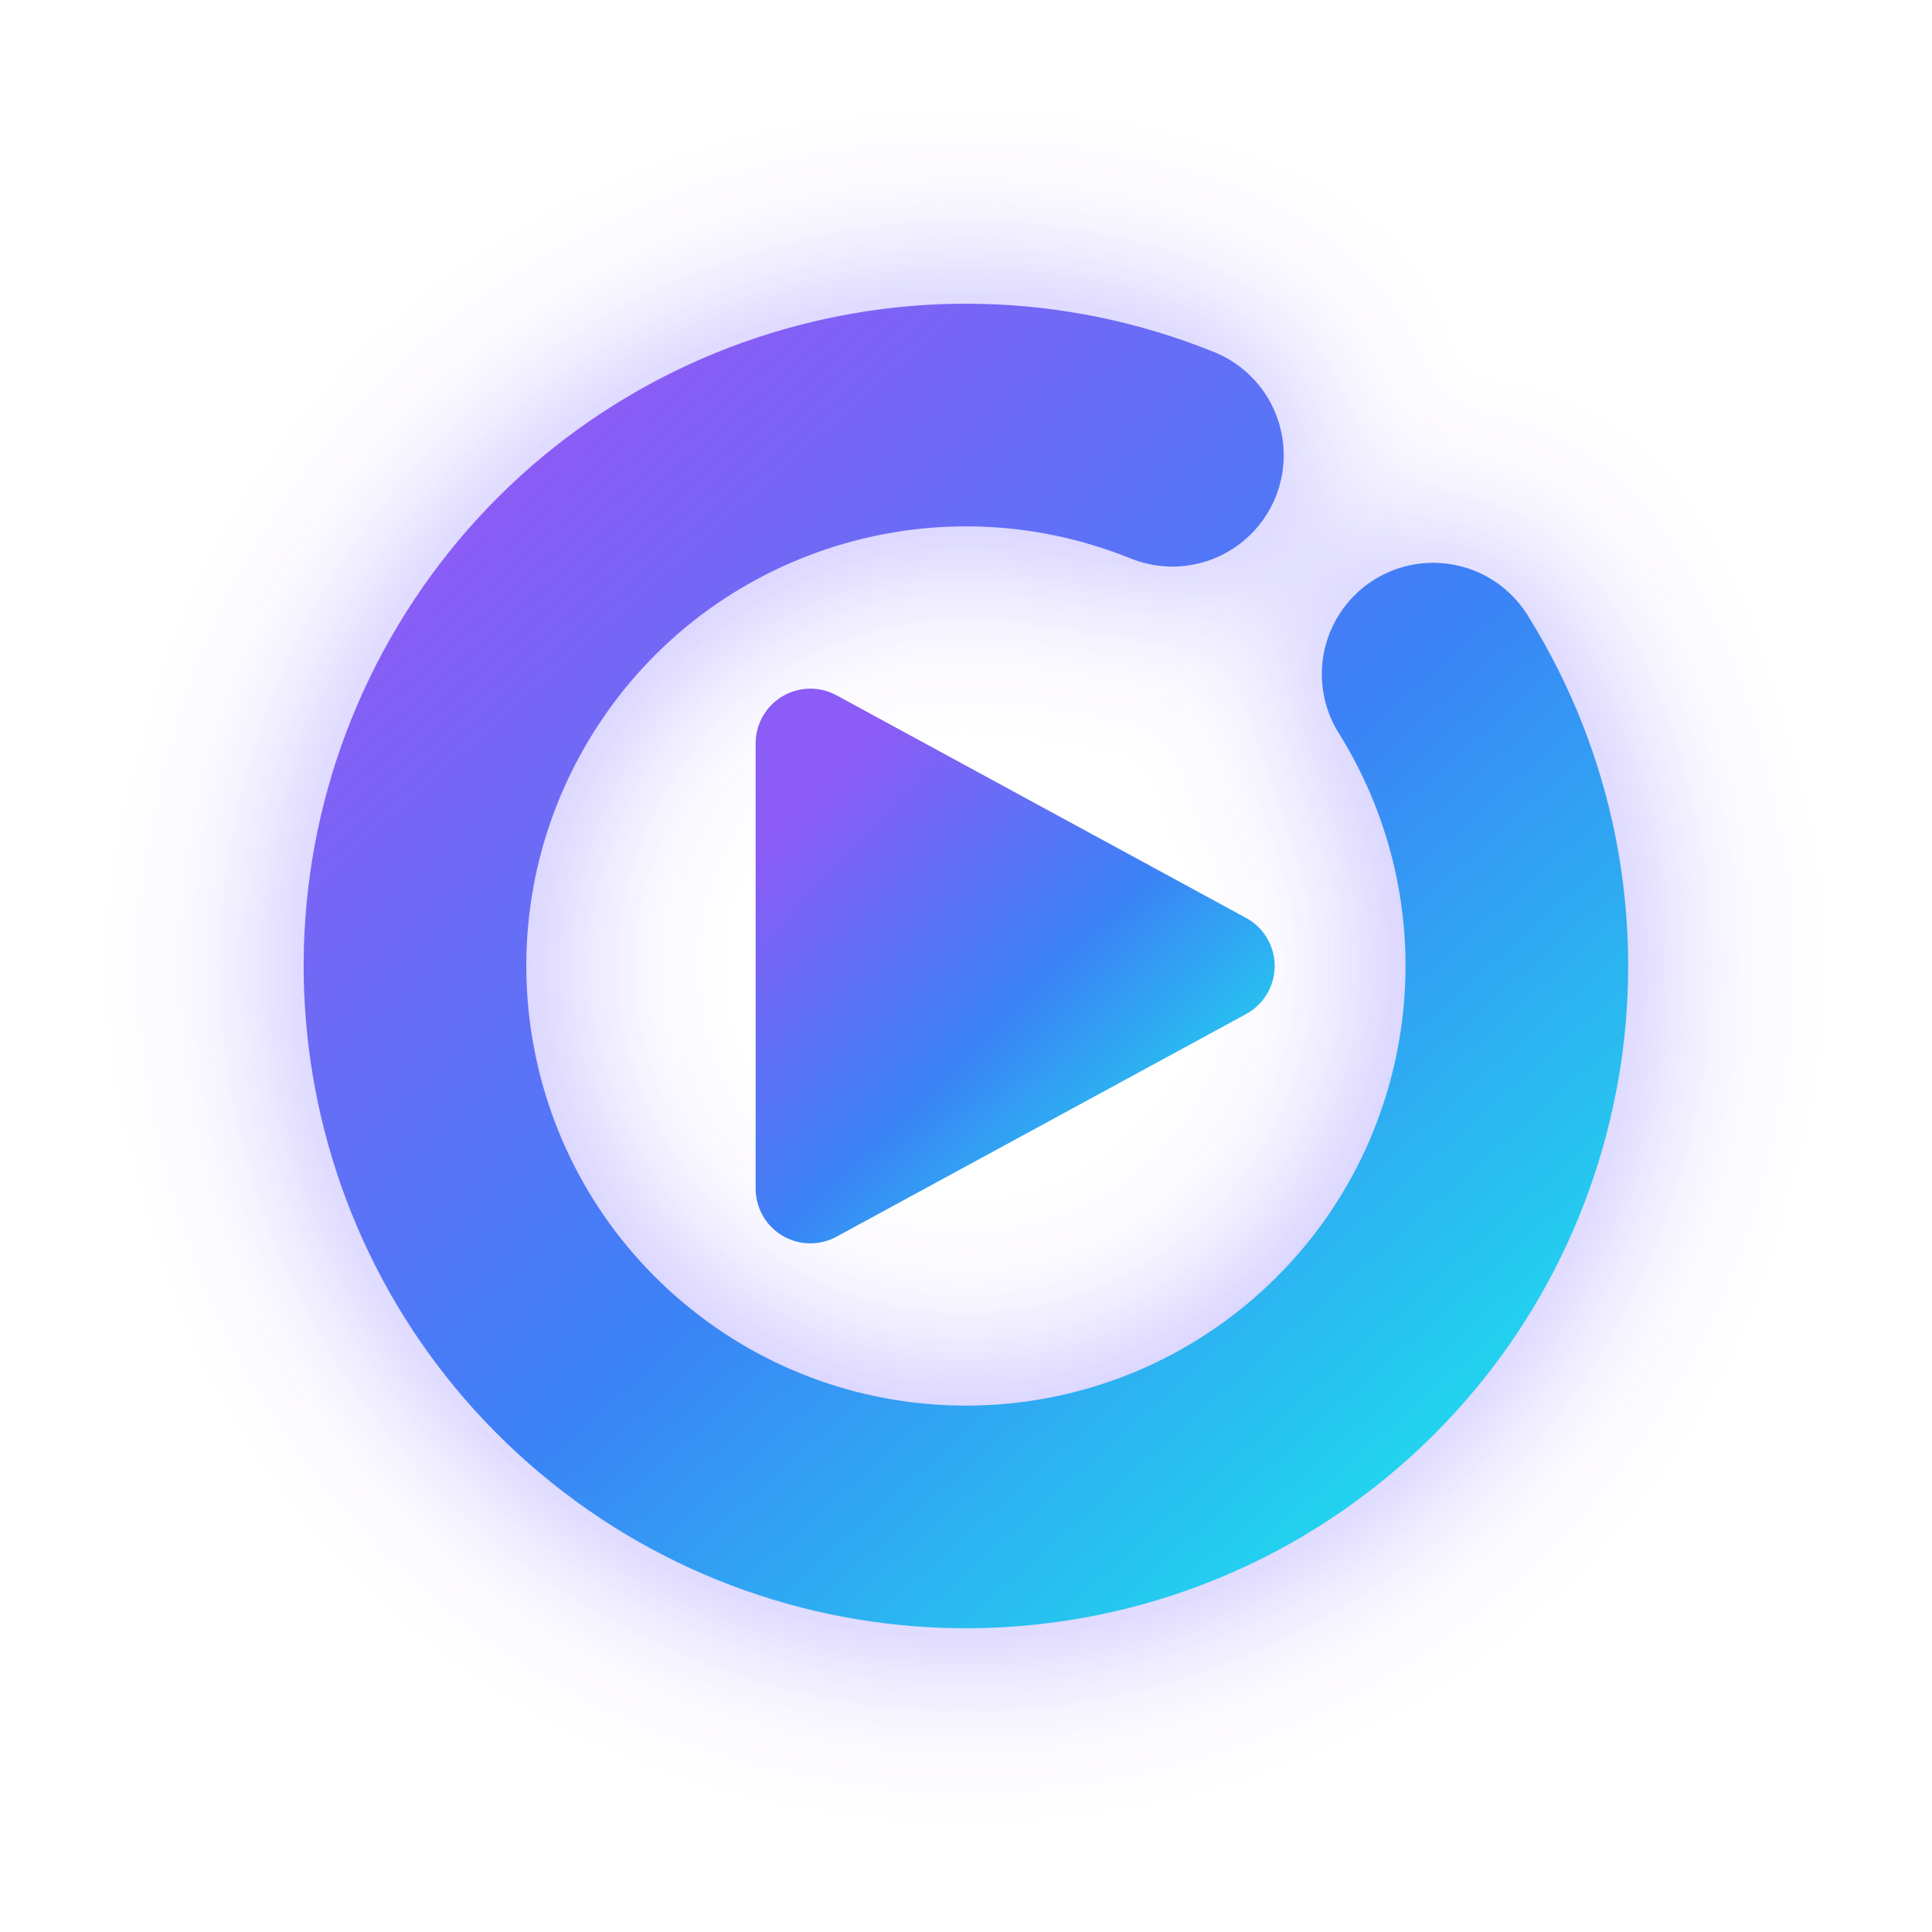
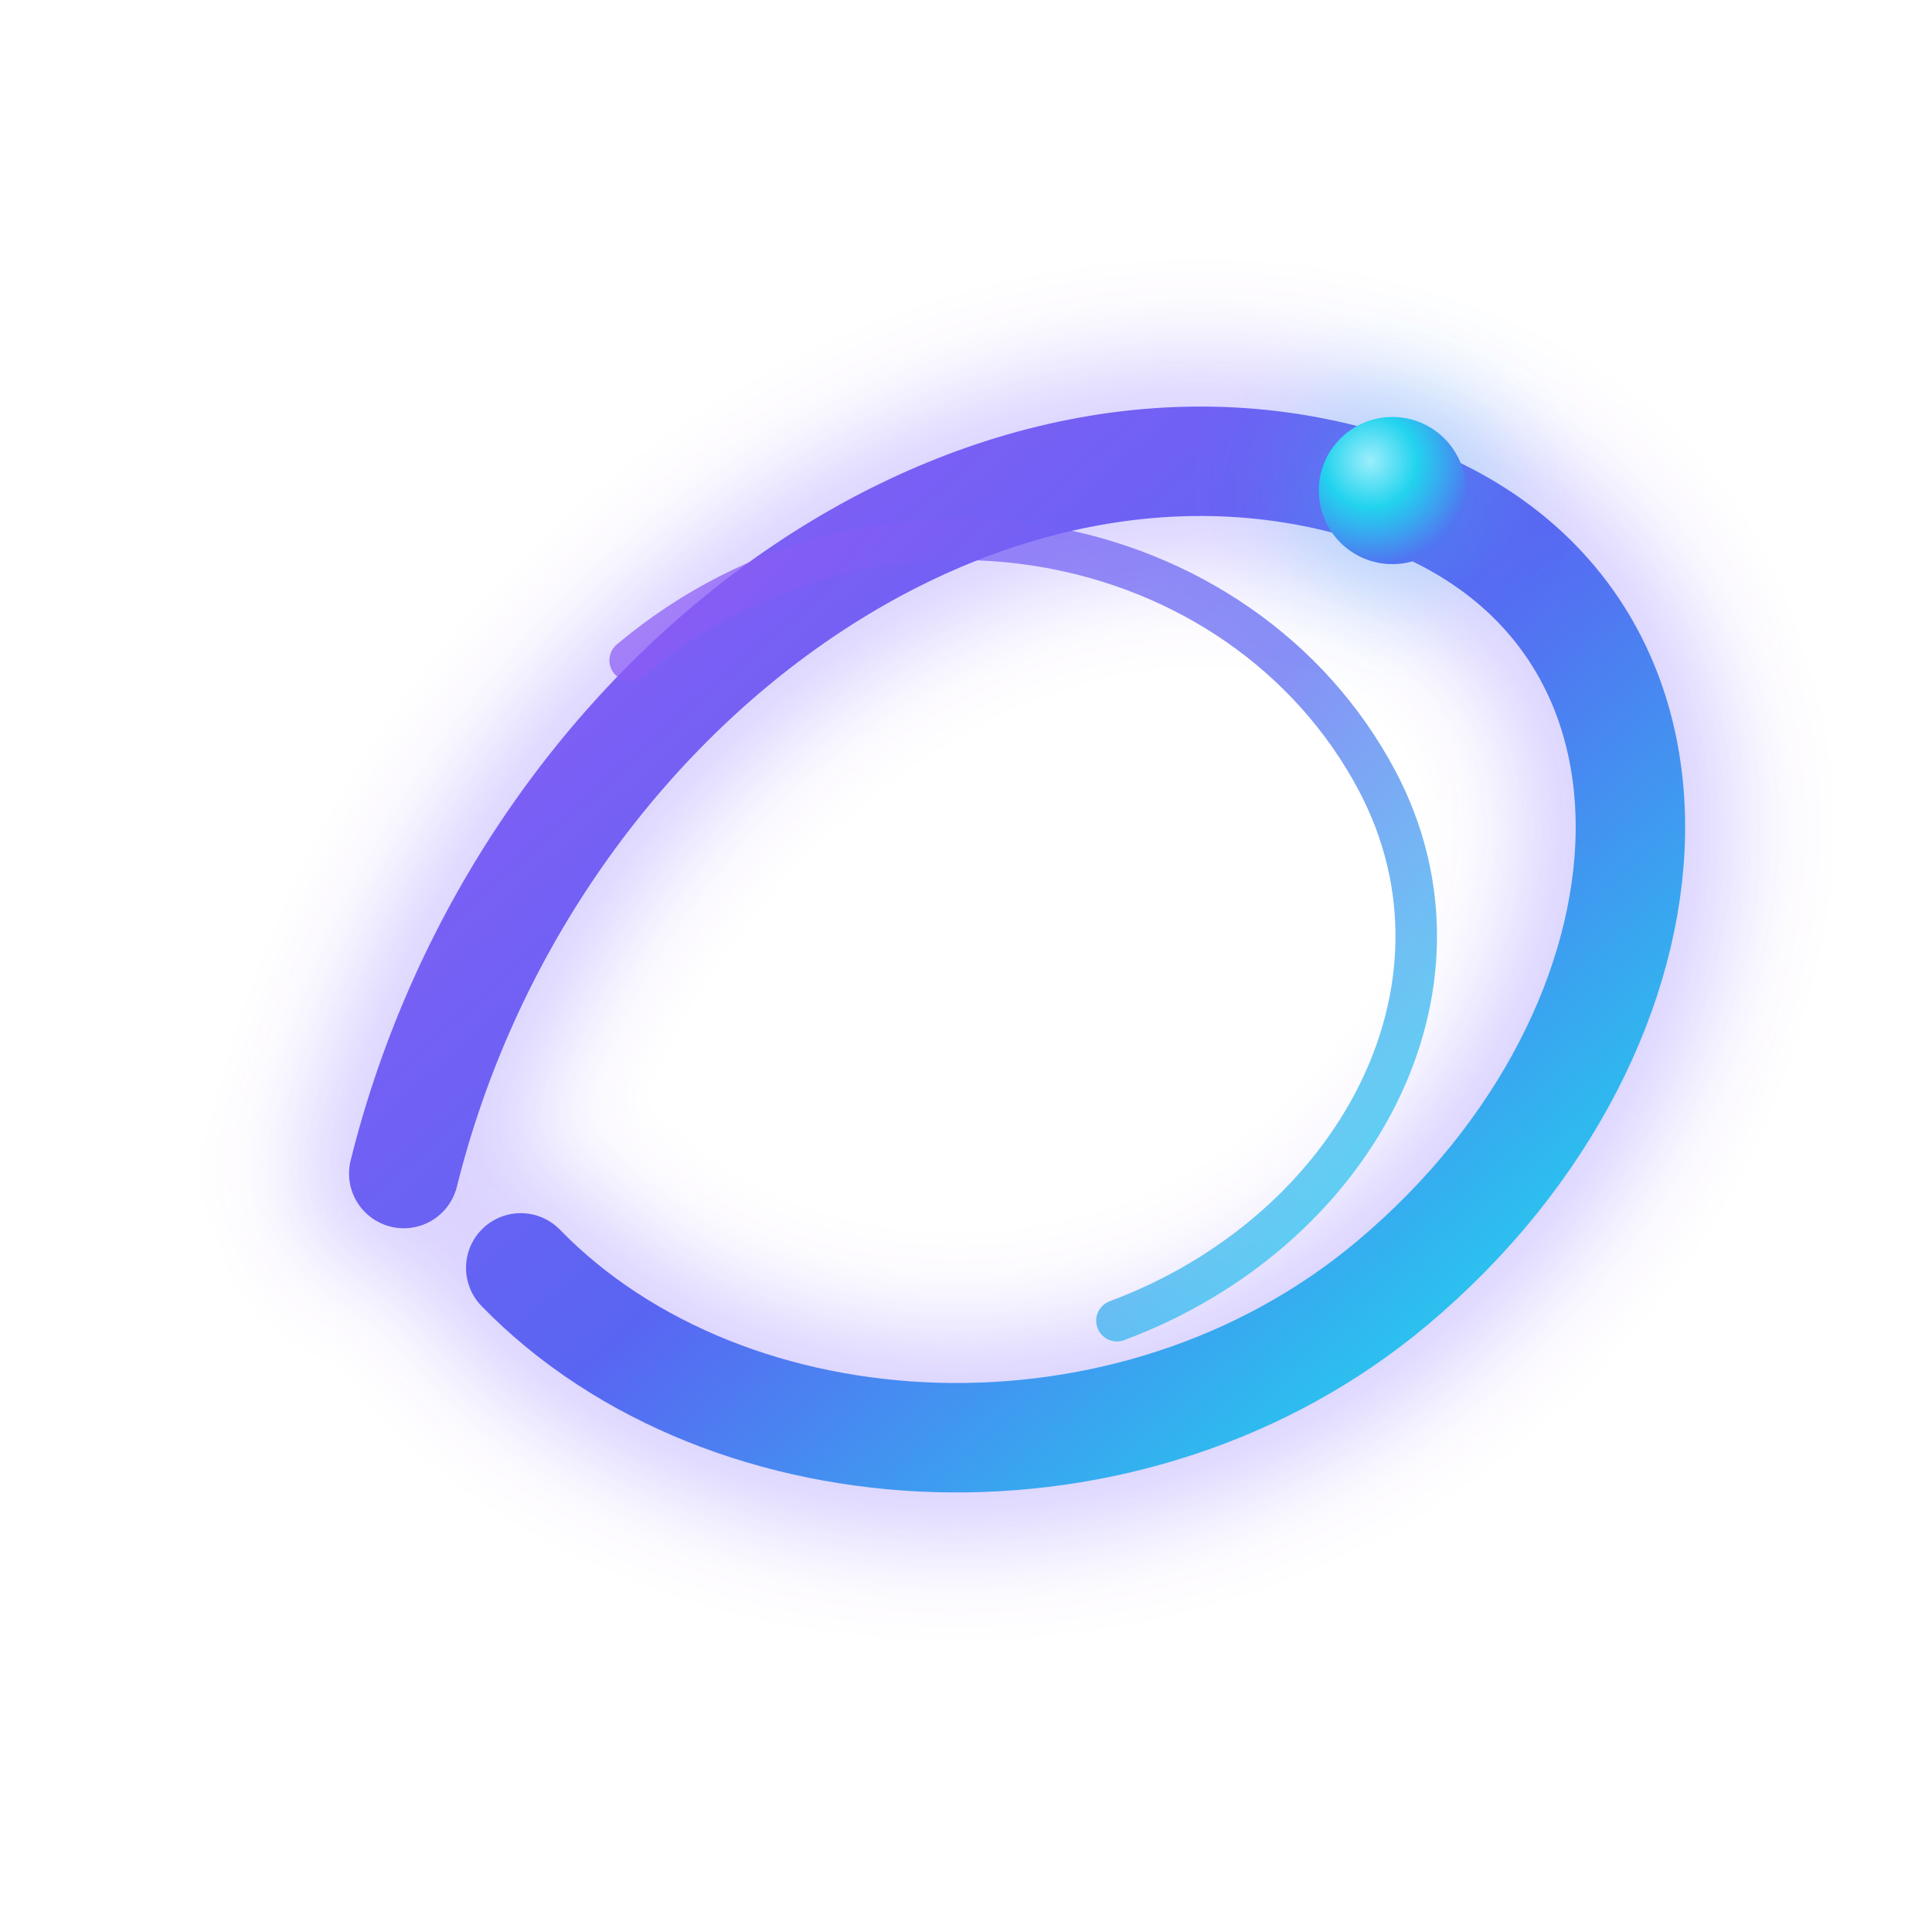
<svg xmlns="http://www.w3.org/2000/svg" width="1024" height="1024" viewBox="0 0 1024 1024">
  <defs>
-     <linearGradient id="brand" x1="0.1" y1="0.05" x2="0.9" y2="0.95">
+     <linearGradient id="brand" x1="0.05" y1="0.1" x2="0.95" y2="0.9">
      <stop offset="0" stop-color="#8B5CF6" />
-       <stop offset="0.55" stop-color="#3B82F6" />
+       <stop offset="0.52" stop-color="#5965F2" />
      <stop offset="1" stop-color="#22D3EE" />
    </linearGradient>
-     <filter id="glow" x="-30%" y="-30%" width="160%" height="160%">
-       <feGaussianBlur stdDeviation="40" />
+     <radialGradient id="orb" cx="35%" cy="30%" r="70%">
+       <stop offset="0" stop-color="#B7F4FF" />
+       <stop offset="0.45" stop-color="#22D3EE" />
+       <stop offset="1" stop-color="#5965F2" />
+     </radialGradient>
+     <filter id="glow" x="-40%" y="-40%" width="180%" height="180%">
+       <feGaussianBlur stdDeviation="24" />
    </filter>
  </defs>
-   <path d="M759.6 357.3 A292 292 0 1 1 621.4 241.3" fill="none" stroke="#6D5BFF" stroke-opacity="0.35" stroke-width="150" stroke-linecap="round" filter="url(#glow)" />
-   <path d="M759.6 357.3 A292 292 0 1 1 621.4 241.3" fill="none" stroke="url(#brand)" stroke-width="118" stroke-linecap="round" />
-   <path d="M429.5 394.0 L646.6 512.0 L429.5 630.0 Z" fill="url(#brand)" stroke="url(#brand)" stroke-width="58" stroke-linejoin="round" />
+   <g fill="none" stroke-linecap="round" stroke-linejoin="round">
+     <path d="M 214 622 C 278 365 522 190 733 260 C 914 320 900 544 738 680 C 600 796 386 785 276 672" stroke="#7B61FF" stroke-opacity=".28" stroke-width="112" filter="url(#glow)" />
+     <path d="M 214 622 C 278 365 522 190 733 260 C 914 320 900 544 738 680 C 600 796 386 785 276 672" stroke="url(#brand)" stroke-width="58" />
+     <path d="M 334 350 C 465 240 658 278 730 414 C 788 524 718 653 592 700" stroke="url(#brand)" stroke-opacity=".72" stroke-width="22" />
+   </g>
+   <circle cx="738" cy="260" r="39" fill="url(#orb)" />
+   <circle cx="738" cy="260" r="58" fill="#22D3EE" opacity=".2" filter="url(#glow)" />
</svg>
